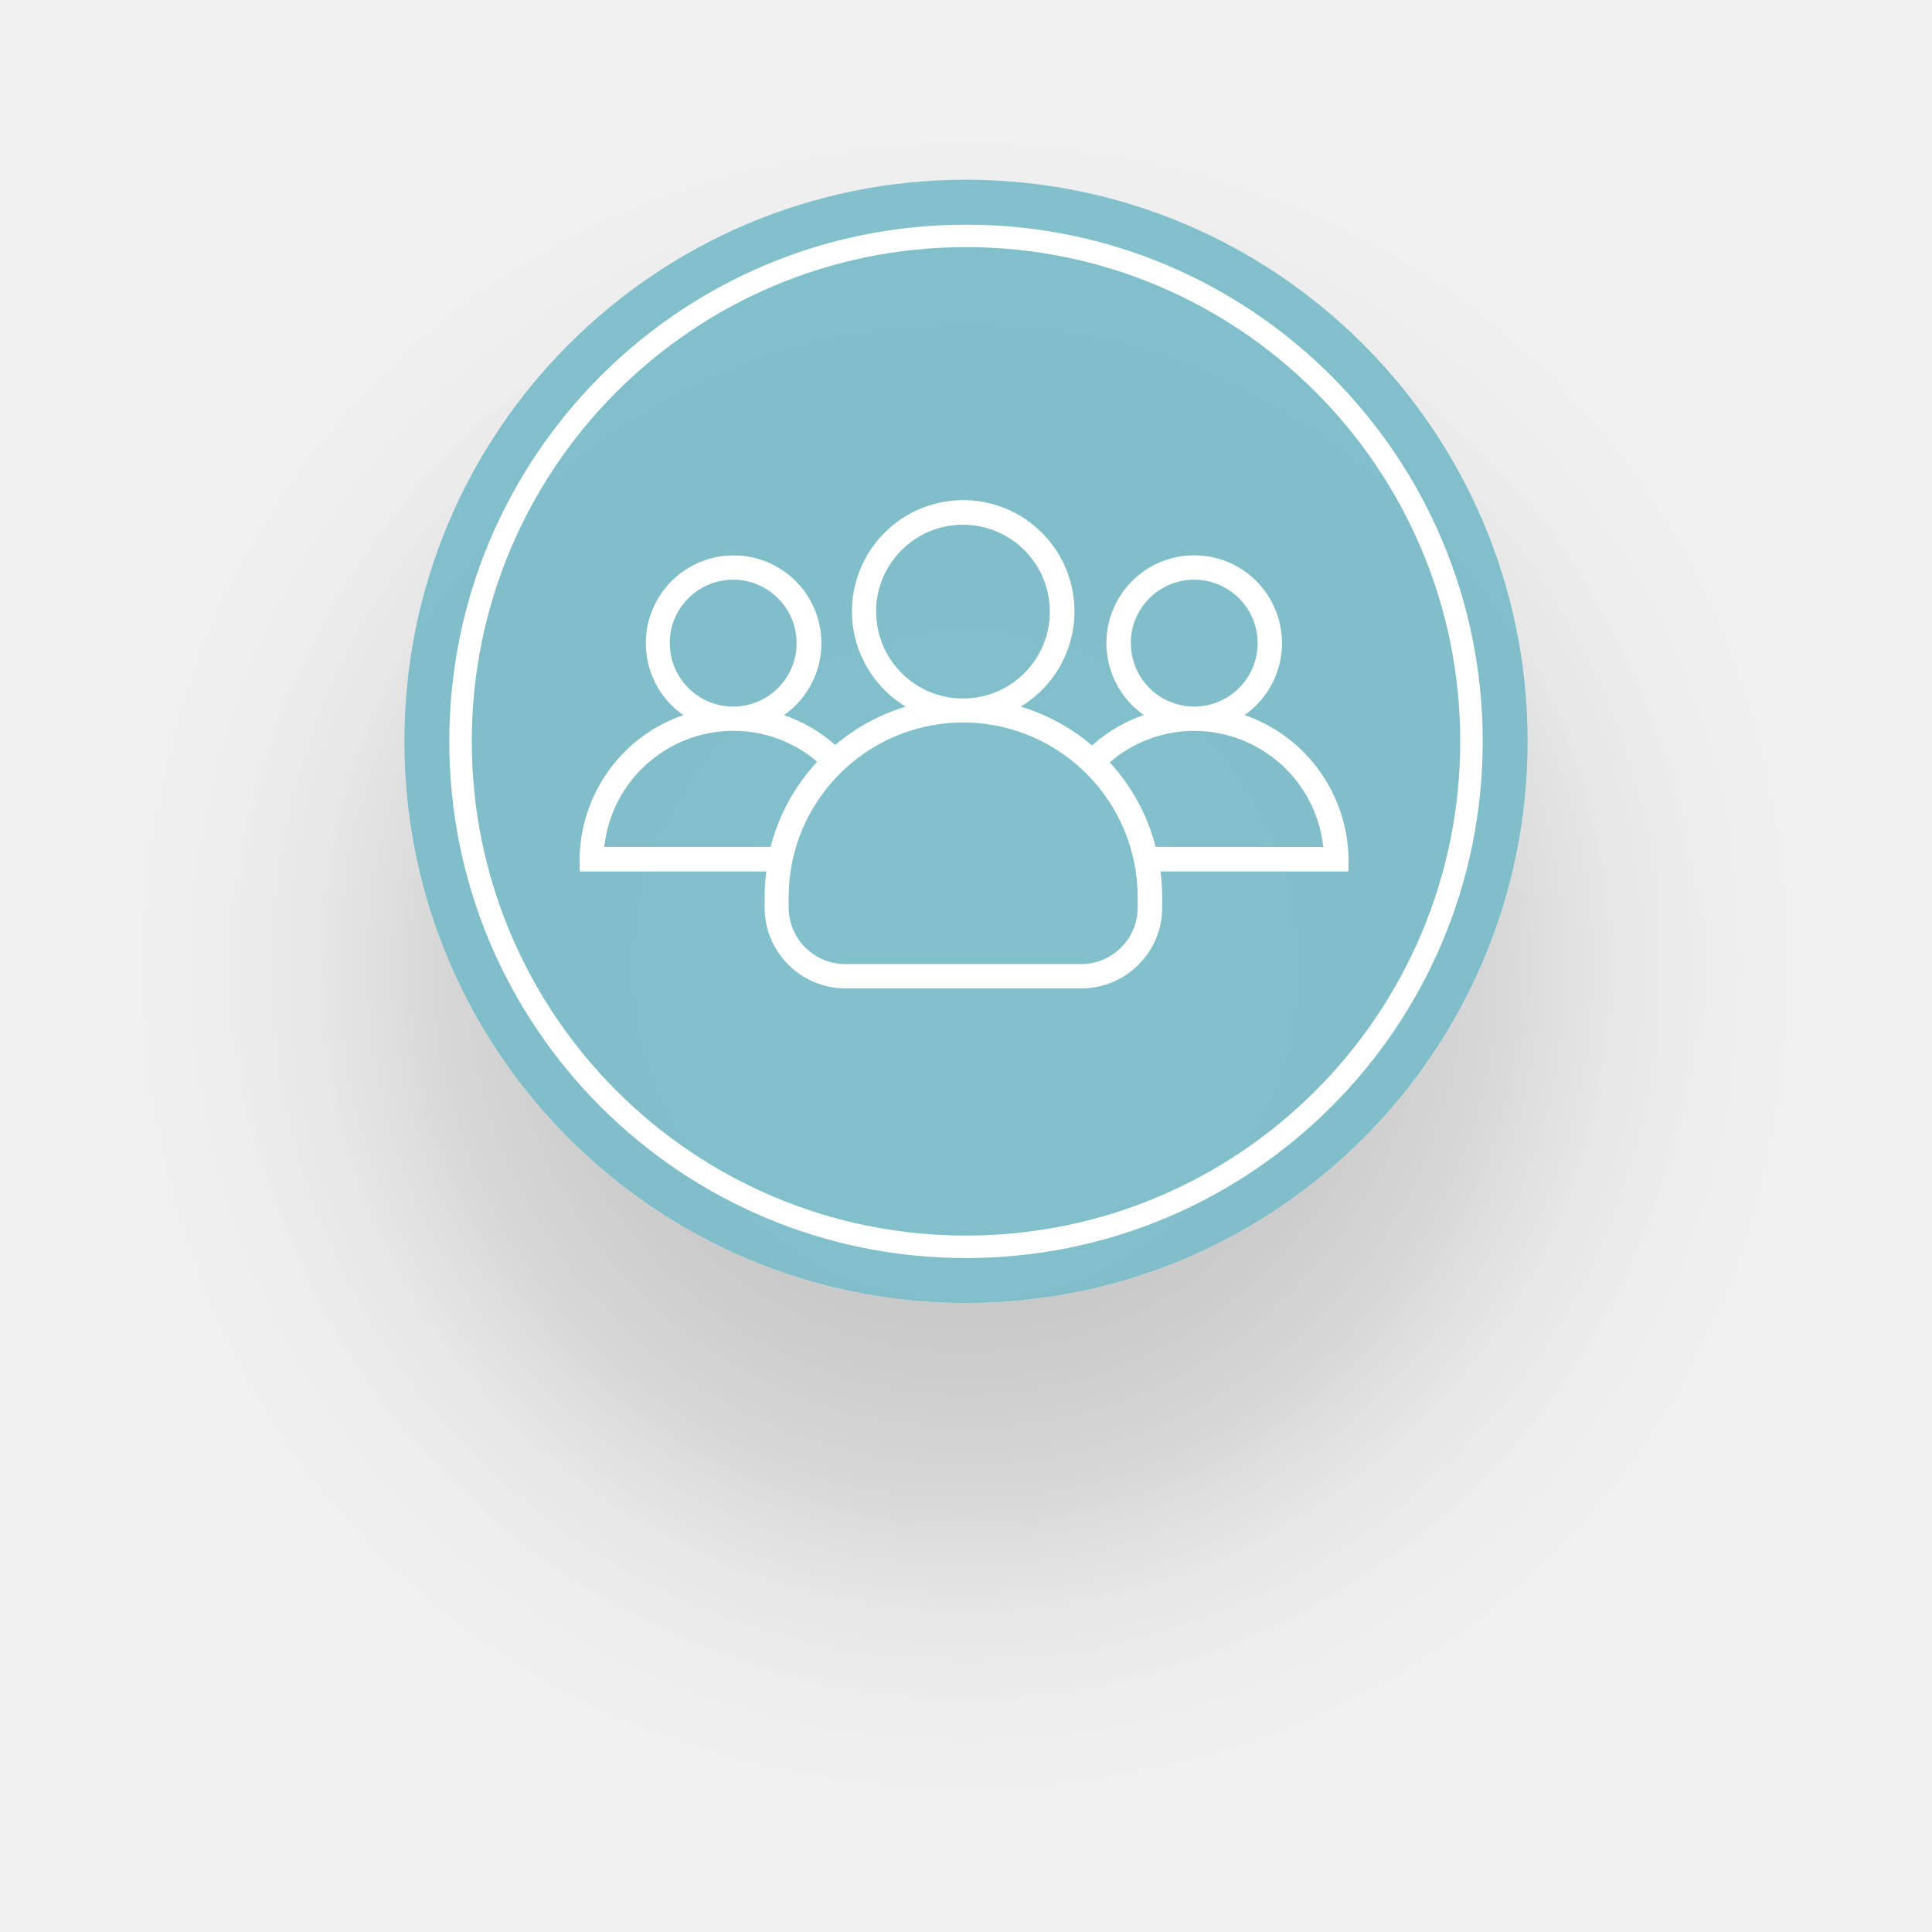
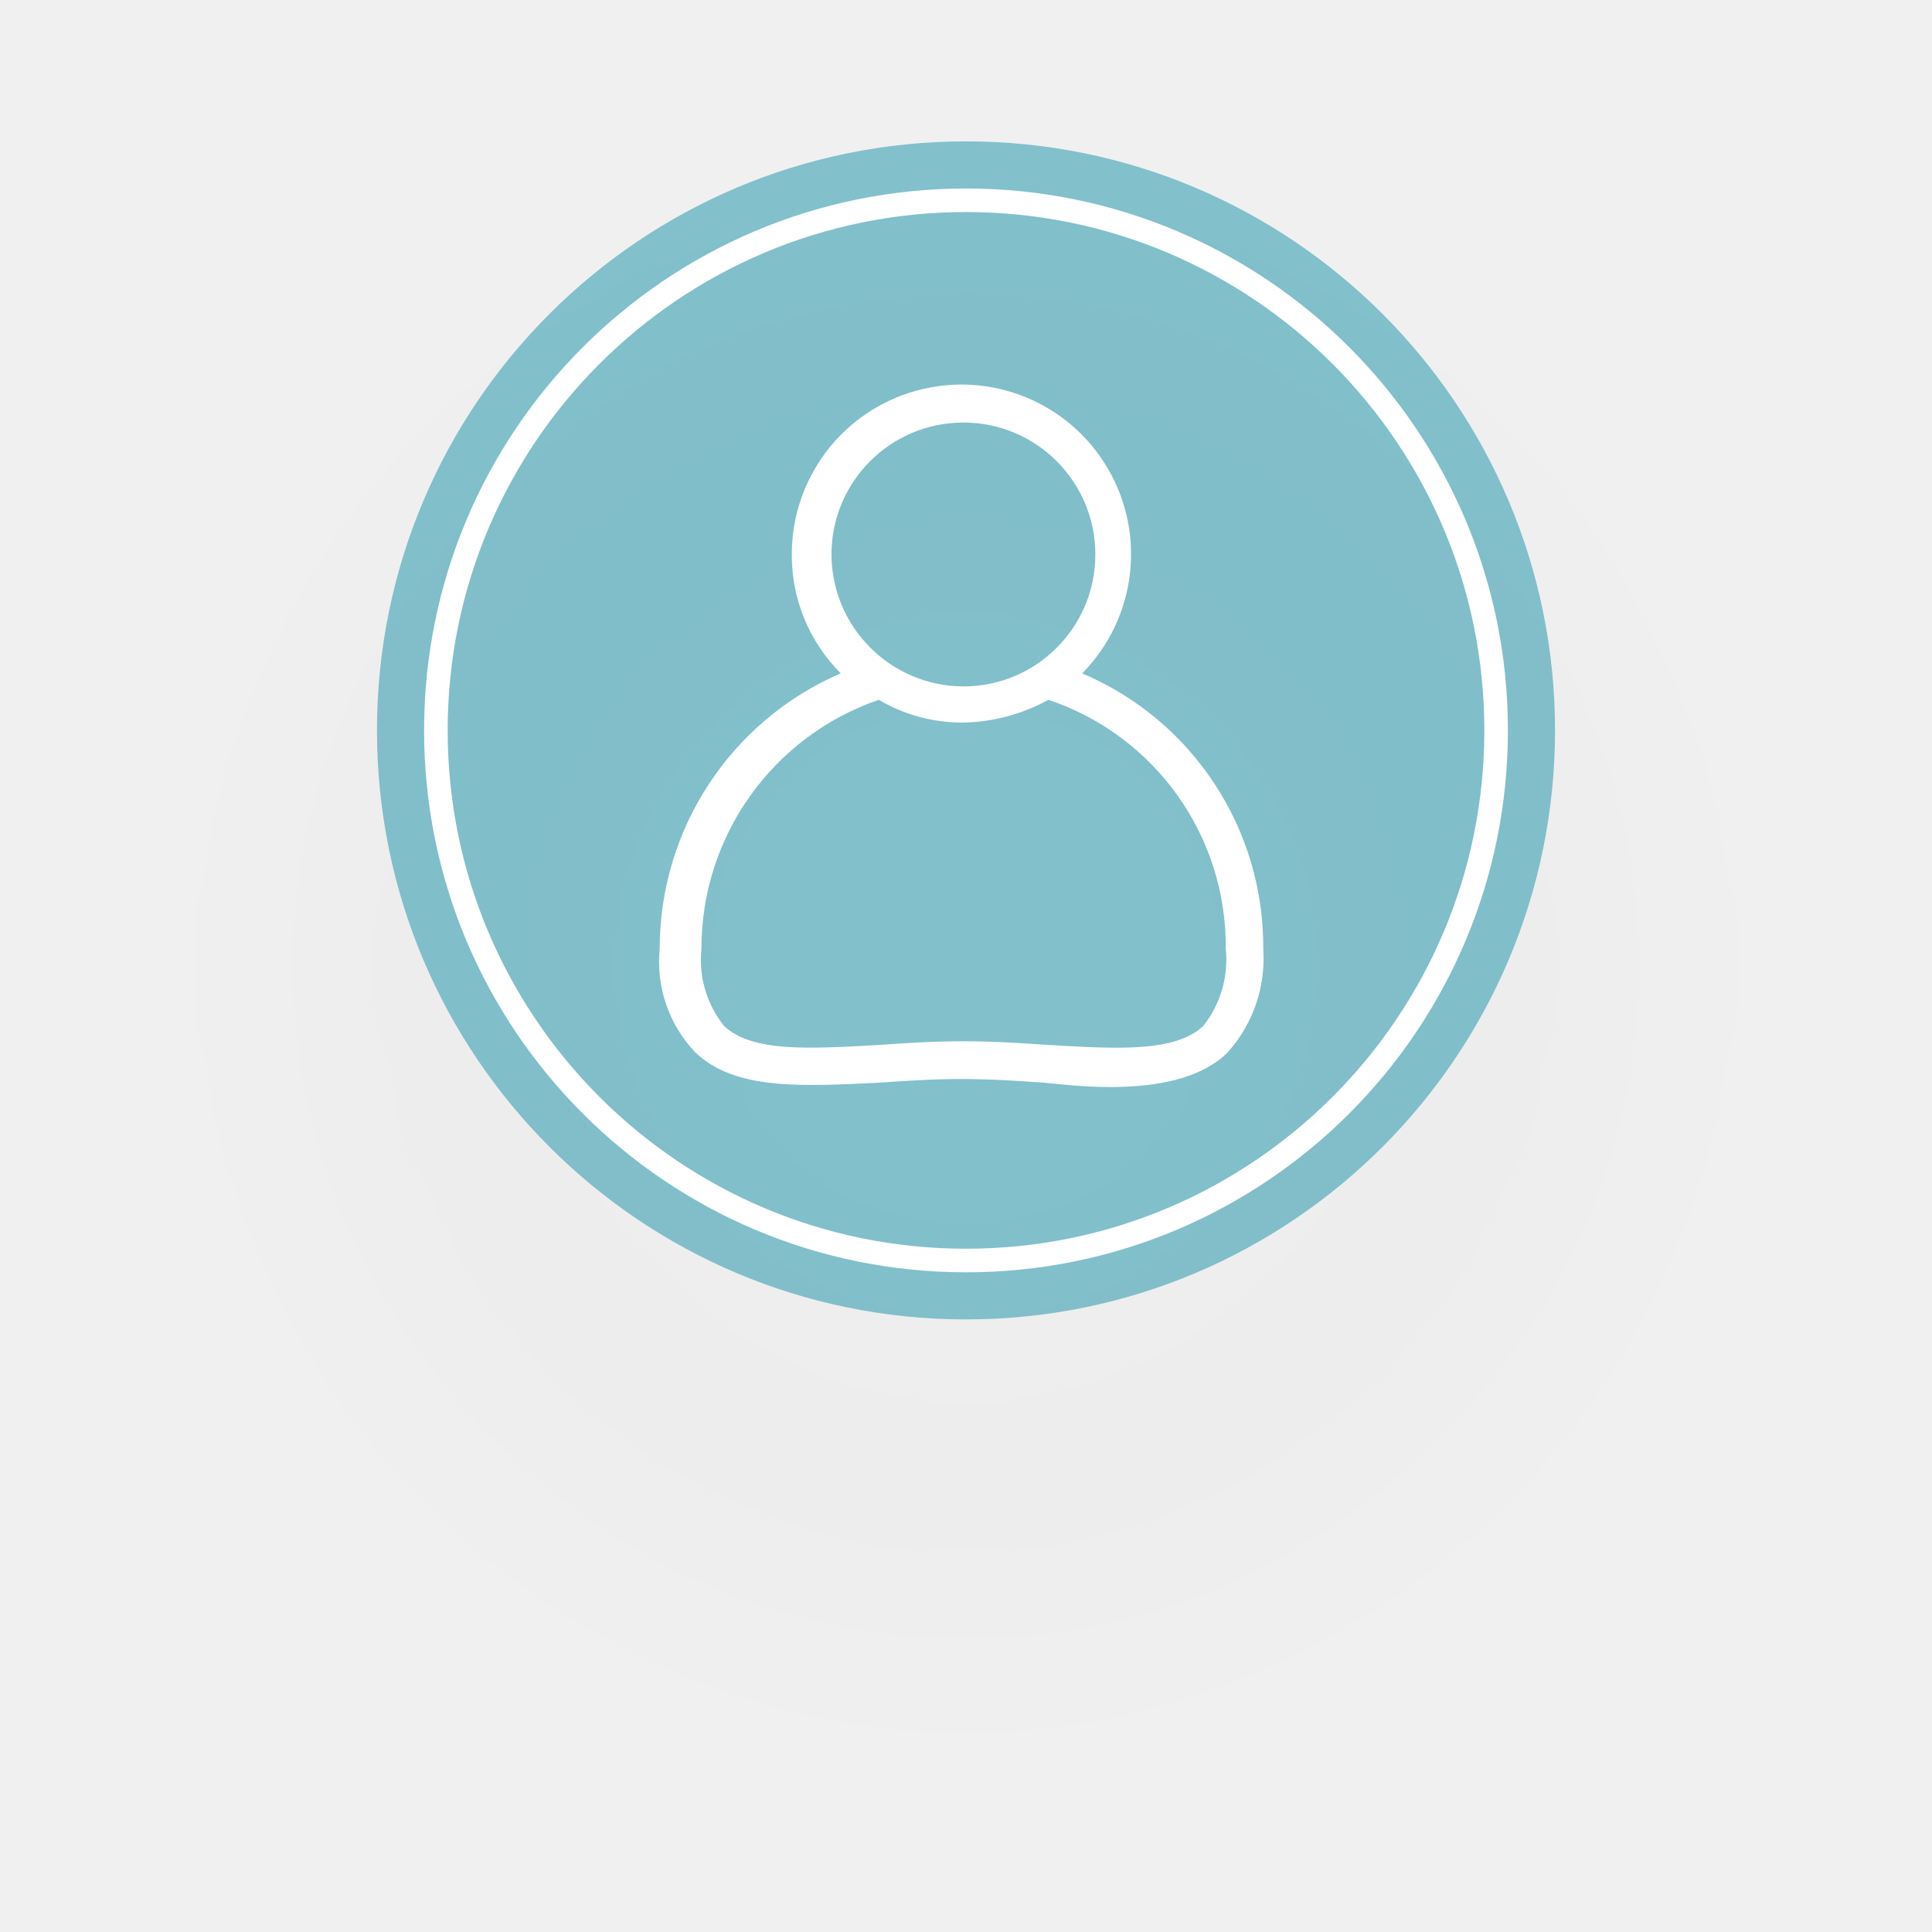
- <svg xmlns="http://www.w3.org/2000/svg" width="43" height="43" viewBox="0 0 43 43">
+ <svg xmlns="http://www.w3.org/2000/svg" width="41" height="41" viewBox="0 0 41 41">
  <defs>
-     <style>.a{fill:#82c0cc;}.b,.e{fill:none;}.b{stroke:#fff;stroke-linejoin:bevel;stroke-width:0.5px;}.c{fill:#fff;}.d{stroke:none;}.f{filter:url(#c);}.g{filter:url(#a);}</style>
-     <filter id="a" x="0" y="0" width="43" height="43" filterUnits="userSpaceOnUse">
+     <filter id="Ellipse_2" x="0" y="0" width="41" height="41" filterUnits="userSpaceOnUse">
      <feOffset dy="5" input="SourceAlpha" />
-       <feGaussianBlur stdDeviation="3" result="b" />
+       <feGaussianBlur stdDeviation="3" result="blur" />
      <feFlood flood-opacity="0.161" />
-       <feComposite operator="in" in2="b" />
-       <feComposite in="SourceGraphic" />
-     </filter>
-     <filter id="c" x="1" y="1" width="41" height="41" filterUnits="userSpaceOnUse">
-       <feOffset dy="5" input="SourceAlpha" />
-       <feGaussianBlur stdDeviation="3" result="d" />
-       <feFlood flood-opacity="0.161" />
-       <feComposite operator="in" in2="d" />
+       <feComposite operator="in" in2="blur" />
      <feComposite in="SourceGraphic" />
    </filter>
  </defs>
-   <g transform="translate(-194 -802)">
-     <g transform="translate(27)">
-       <g transform="translate(176 806)">
-         <g class="g" transform="matrix(1, 0, 0, 1, -9, -4)">
-           <circle class="a" cx="12.5" cy="12.5" r="12.5" transform="translate(9 4)" />
-         </g>
+   <g id="Group_224" data-name="Group 224" transform="translate(-1716 -682)">
+     <g id="Group_136" data-name="Group 136" transform="translate(1548 -121)">
+       <g id="Group_127" data-name="Group 127" transform="translate(176 806)">
+         <path id="Path_244" data-name="Path 244" d="M12.5,0A12.5,12.5,0,1,1,0,12.5,12.5,12.5,0,0,1,12.5,0Z" fill="#82c0cc" />
      </g>
-       <g transform="translate(176.5 806.5)">
-         <g class="f" transform="matrix(1, 0, 0, 1, -9.5, -4.5)">
-           <g class="b" transform="translate(10 5)">
-             <circle class="d" cx="11.5" cy="11.5" r="11.5" />
-             <circle class="e" cx="11.5" cy="11.5" r="11.25" />
+       <g id="Group_135" data-name="Group 135" transform="translate(176.5 806.5)">
+         <g transform="matrix(1, 0, 0, 1, -8.5, -3.5)" filter="url(#Ellipse_2)">
+           <g id="Ellipse_2-2" data-name="Ellipse 2" transform="translate(9 4)" fill="none" stroke="#fff" stroke-linejoin="bevel" stroke-width="0.5">
+             <circle cx="11.5" cy="11.5" r="11.5" stroke="none" />
+             <circle cx="11.5" cy="11.5" r="11.25" fill="none" />
          </g>
        </g>
      </g>
    </g>
-     <g transform="translate(206.9 720.882)">
-       <g transform="translate(0 92.25)">
-         <path class="c" d="M14.8,97.032a1.954,1.954,0,1,0-2.242,0,3.386,3.386,0,0,0-1.155.677,4.381,4.381,0,0,0-1.585-.864,2.476,2.476,0,1,0-2.56,0,4.418,4.418,0,0,0-1.568.853,3.413,3.413,0,0,0-1.141-.664,1.954,1.954,0,1,0-2.242,0A3.43,3.43,0,0,0,0,100.276v.224a.015.015,0,0,0,.014.014H4.155a4.555,4.555,0,0,0-.037.572v.23a1.8,1.8,0,0,0,1.8,1.8h5.249a1.8,1.8,0,0,0,1.8-1.8v-.23a4.555,4.555,0,0,0-.037-.572H17.1a.015.015,0,0,0,.014-.014v-.224A3.443,3.443,0,0,0,14.8,97.032Zm-2.533-1.6a1.412,1.412,0,1,1,1.439,1.412h-.054A1.41,1.41,0,0,1,12.27,95.43Zm-5.669-.7a1.934,1.934,0,1,1,2.046,1.93H8.422A1.937,1.937,0,0,1,6.6,94.726Zm-4.592.7a1.412,1.412,0,1,1,1.439,1.412H3.393A1.412,1.412,0,0,1,2.008,95.43ZM4.25,99.968H.549A2.894,2.894,0,0,1,3.4,97.384h.041a2.864,2.864,0,0,1,1.846.687A4.447,4.447,0,0,0,4.25,99.968Zm8.172,1.348a1.262,1.262,0,0,1-1.26,1.26H5.913a1.262,1.262,0,0,1-1.26-1.26v-.23A3.89,3.89,0,0,1,8.422,97.2c.037,0,.078,0,.115,0s.078,0,.115,0a3.89,3.89,0,0,1,3.769,3.884Zm.4-1.348A4.435,4.435,0,0,0,11.8,98.085a2.877,2.877,0,0,1,1.863-.7H13.7a2.894,2.894,0,0,1,2.852,2.584Z" transform="translate(0 -92.25)" />
+     <g id="Group_134" data-name="Group 134" transform="translate(1729.475 490.067)">
+       <g id="Group_128" data-name="Group 128" transform="translate(0.525 200.1)">
+         <path id="Path_143" data-name="Path 143" d="M9.49,206.223A3.6,3.6,0,1,0,3.328,203.7a3.537,3.537,0,0,0,1.039,2.522A6.359,6.359,0,0,0,.525,212.07a2.783,2.783,0,0,0,.759,2.2c.842.8,2.241.719,3.882.64.562-.039,1.162-.079,1.763-.079s1.2.039,1.763.079c.483.039,2.842.4,3.882-.64a2.98,2.98,0,0,0,.759-2.2A6.3,6.3,0,0,0,9.49,206.223ZM4.17,203.7a2.8,2.8,0,1,1,2.8,2.8A2.811,2.811,0,0,1,4.17,203.7Zm7.886,10.009c-.6.562-1.842.483-3.281.4-.562-.039-1.162-.079-1.8-.079s-1.241.039-1.8.079c-1.443.079-2.685.163-3.281-.4a2.234,2.234,0,0,1-.483-1.64,5.574,5.574,0,0,1,3.763-5.285,3.48,3.48,0,0,0,1.8.483,3.9,3.9,0,0,0,1.8-.483,5.517,5.517,0,0,1,3.763,5.285A2.256,2.256,0,0,1,12.056,213.71Z" transform="translate(-0.525 -200.1)" fill="#fff" />
      </g>
    </g>
  </g>
</svg>
